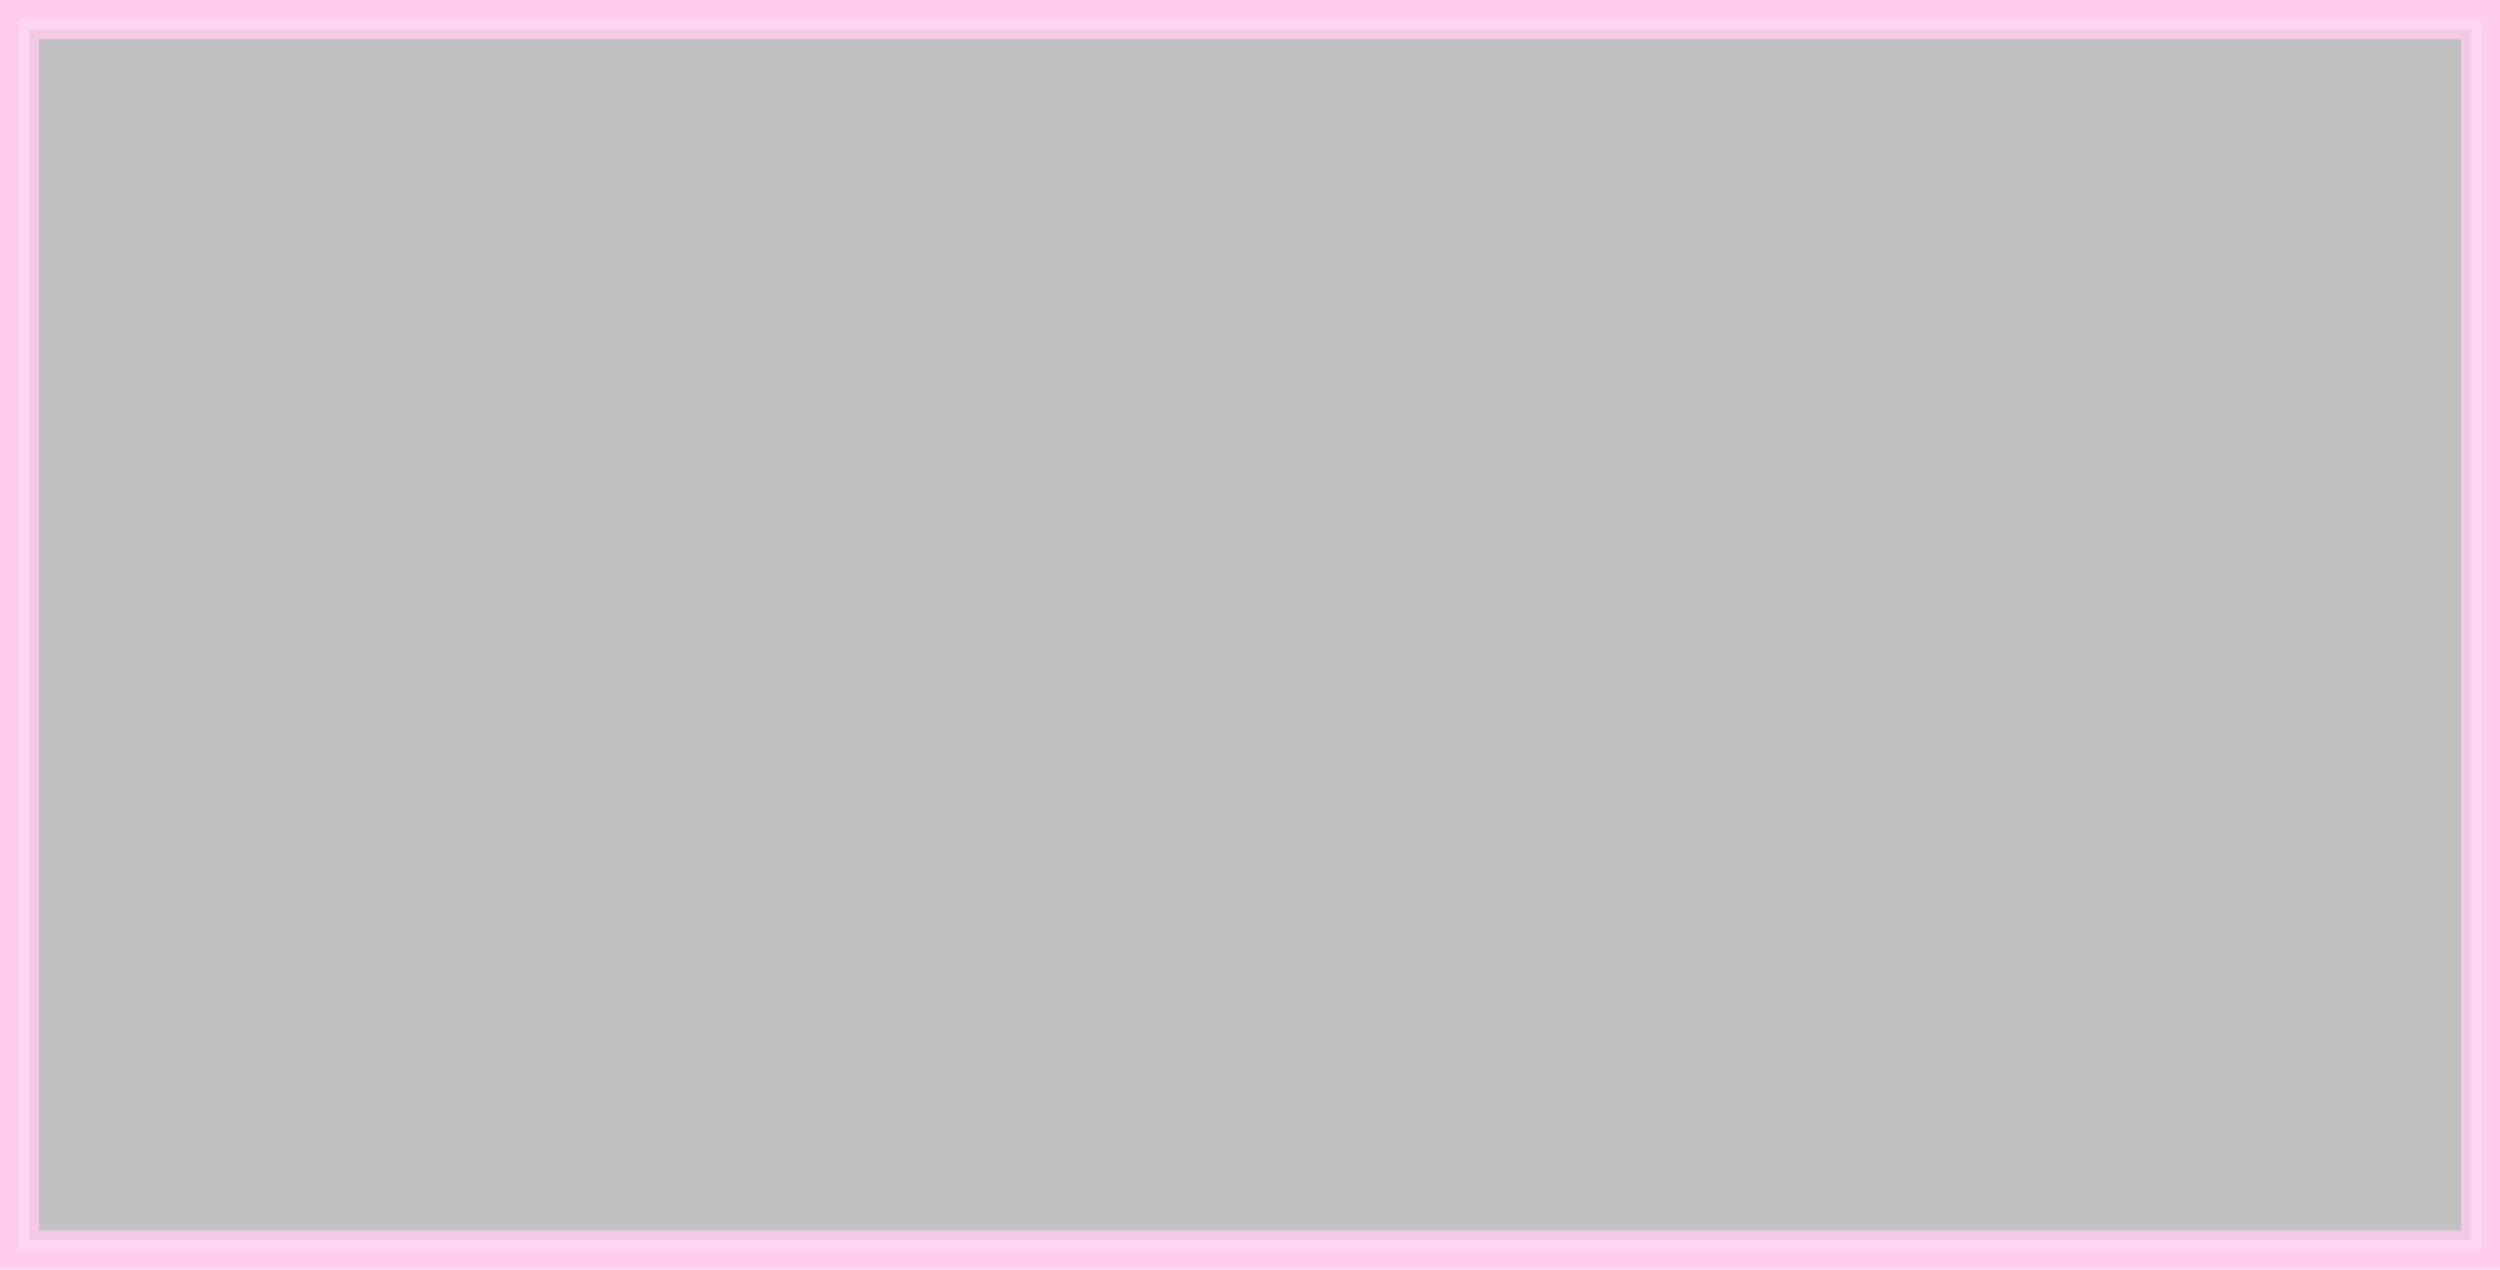
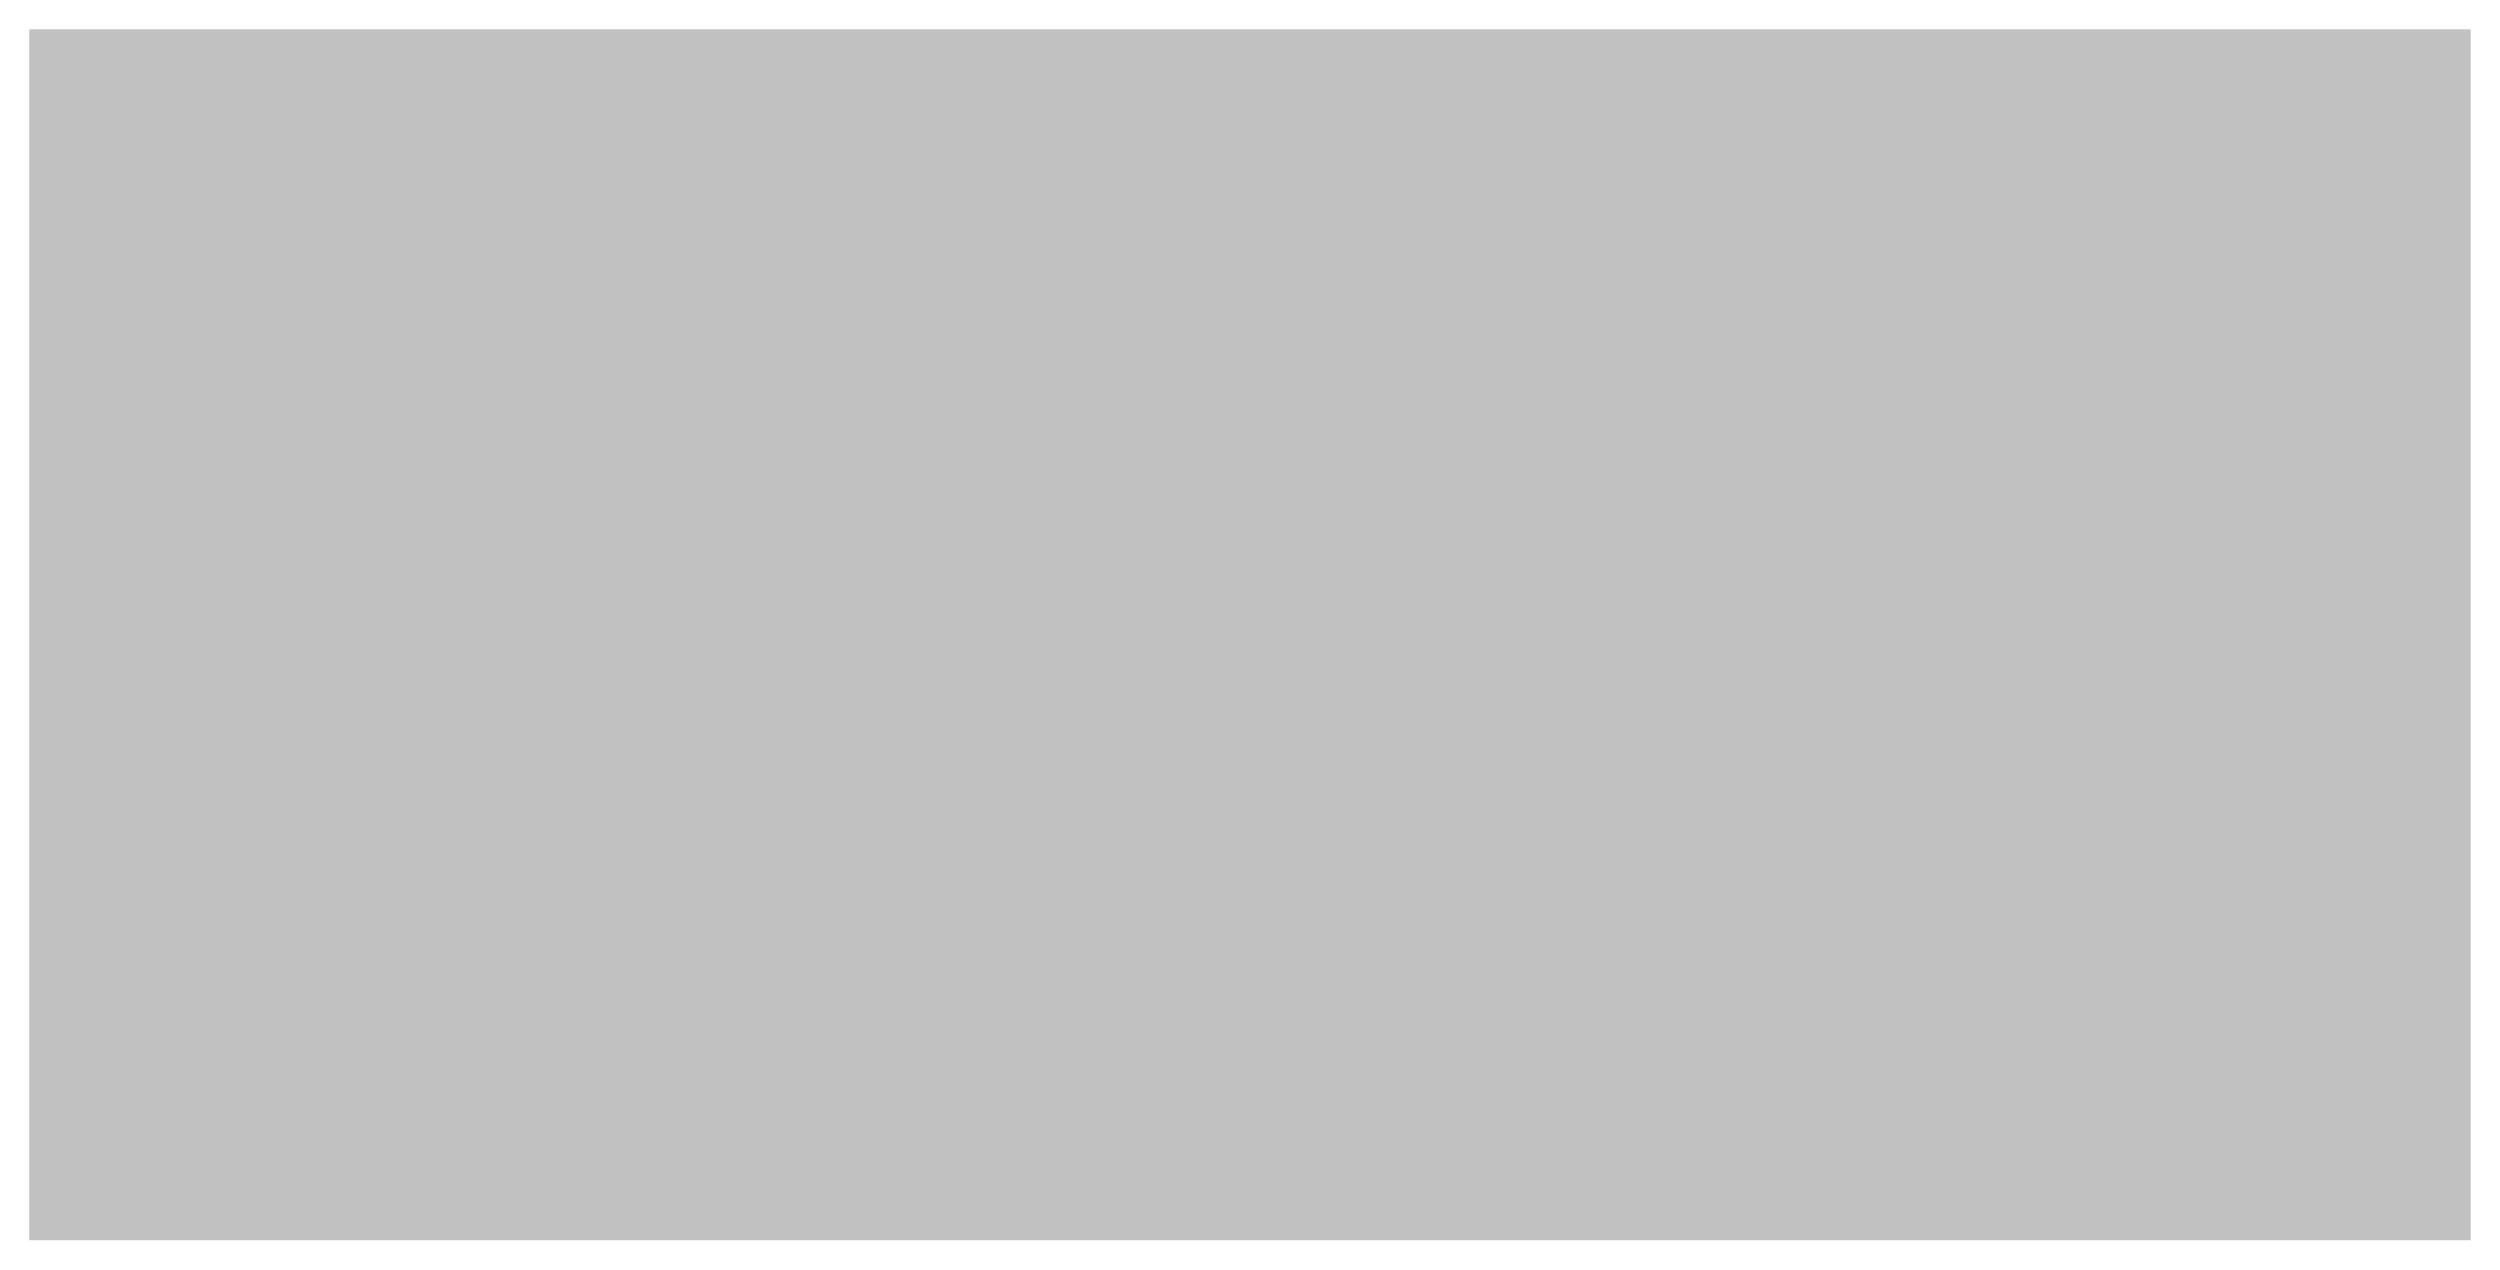
<svg xmlns="http://www.w3.org/2000/svg" version="1.1" width="128" height="65">
-   <g fill="none" stroke="rgb(255, 204, 238)" stroke-opacity="0.99" stroke-width="1">
+   <g fill="none" stroke="CUI_SCD_COLOR(255, 204, 238)" stroke-opacity="0.99" stroke-width="1">
    <rect x="0.5" y="0.5" width="127" height="64" rx="0" />
  </g>
-   <g fill="rgb(161, 161, 161)" fill-opacity="0.66" stroke="rgb(255, 204, 238)" stroke-opacity="0.80" stroke-width="1">
+   <g fill="rgb(161, 161, 161)" fill-opacity="0.66" stroke="CUI_SCD_COLOR(255, 204, 238)" stroke-opacity="0.80" stroke-width="1">
    <rect x="1.5" y="1.5" width="125" height="62" rx="0" />
  </g>
</svg>
